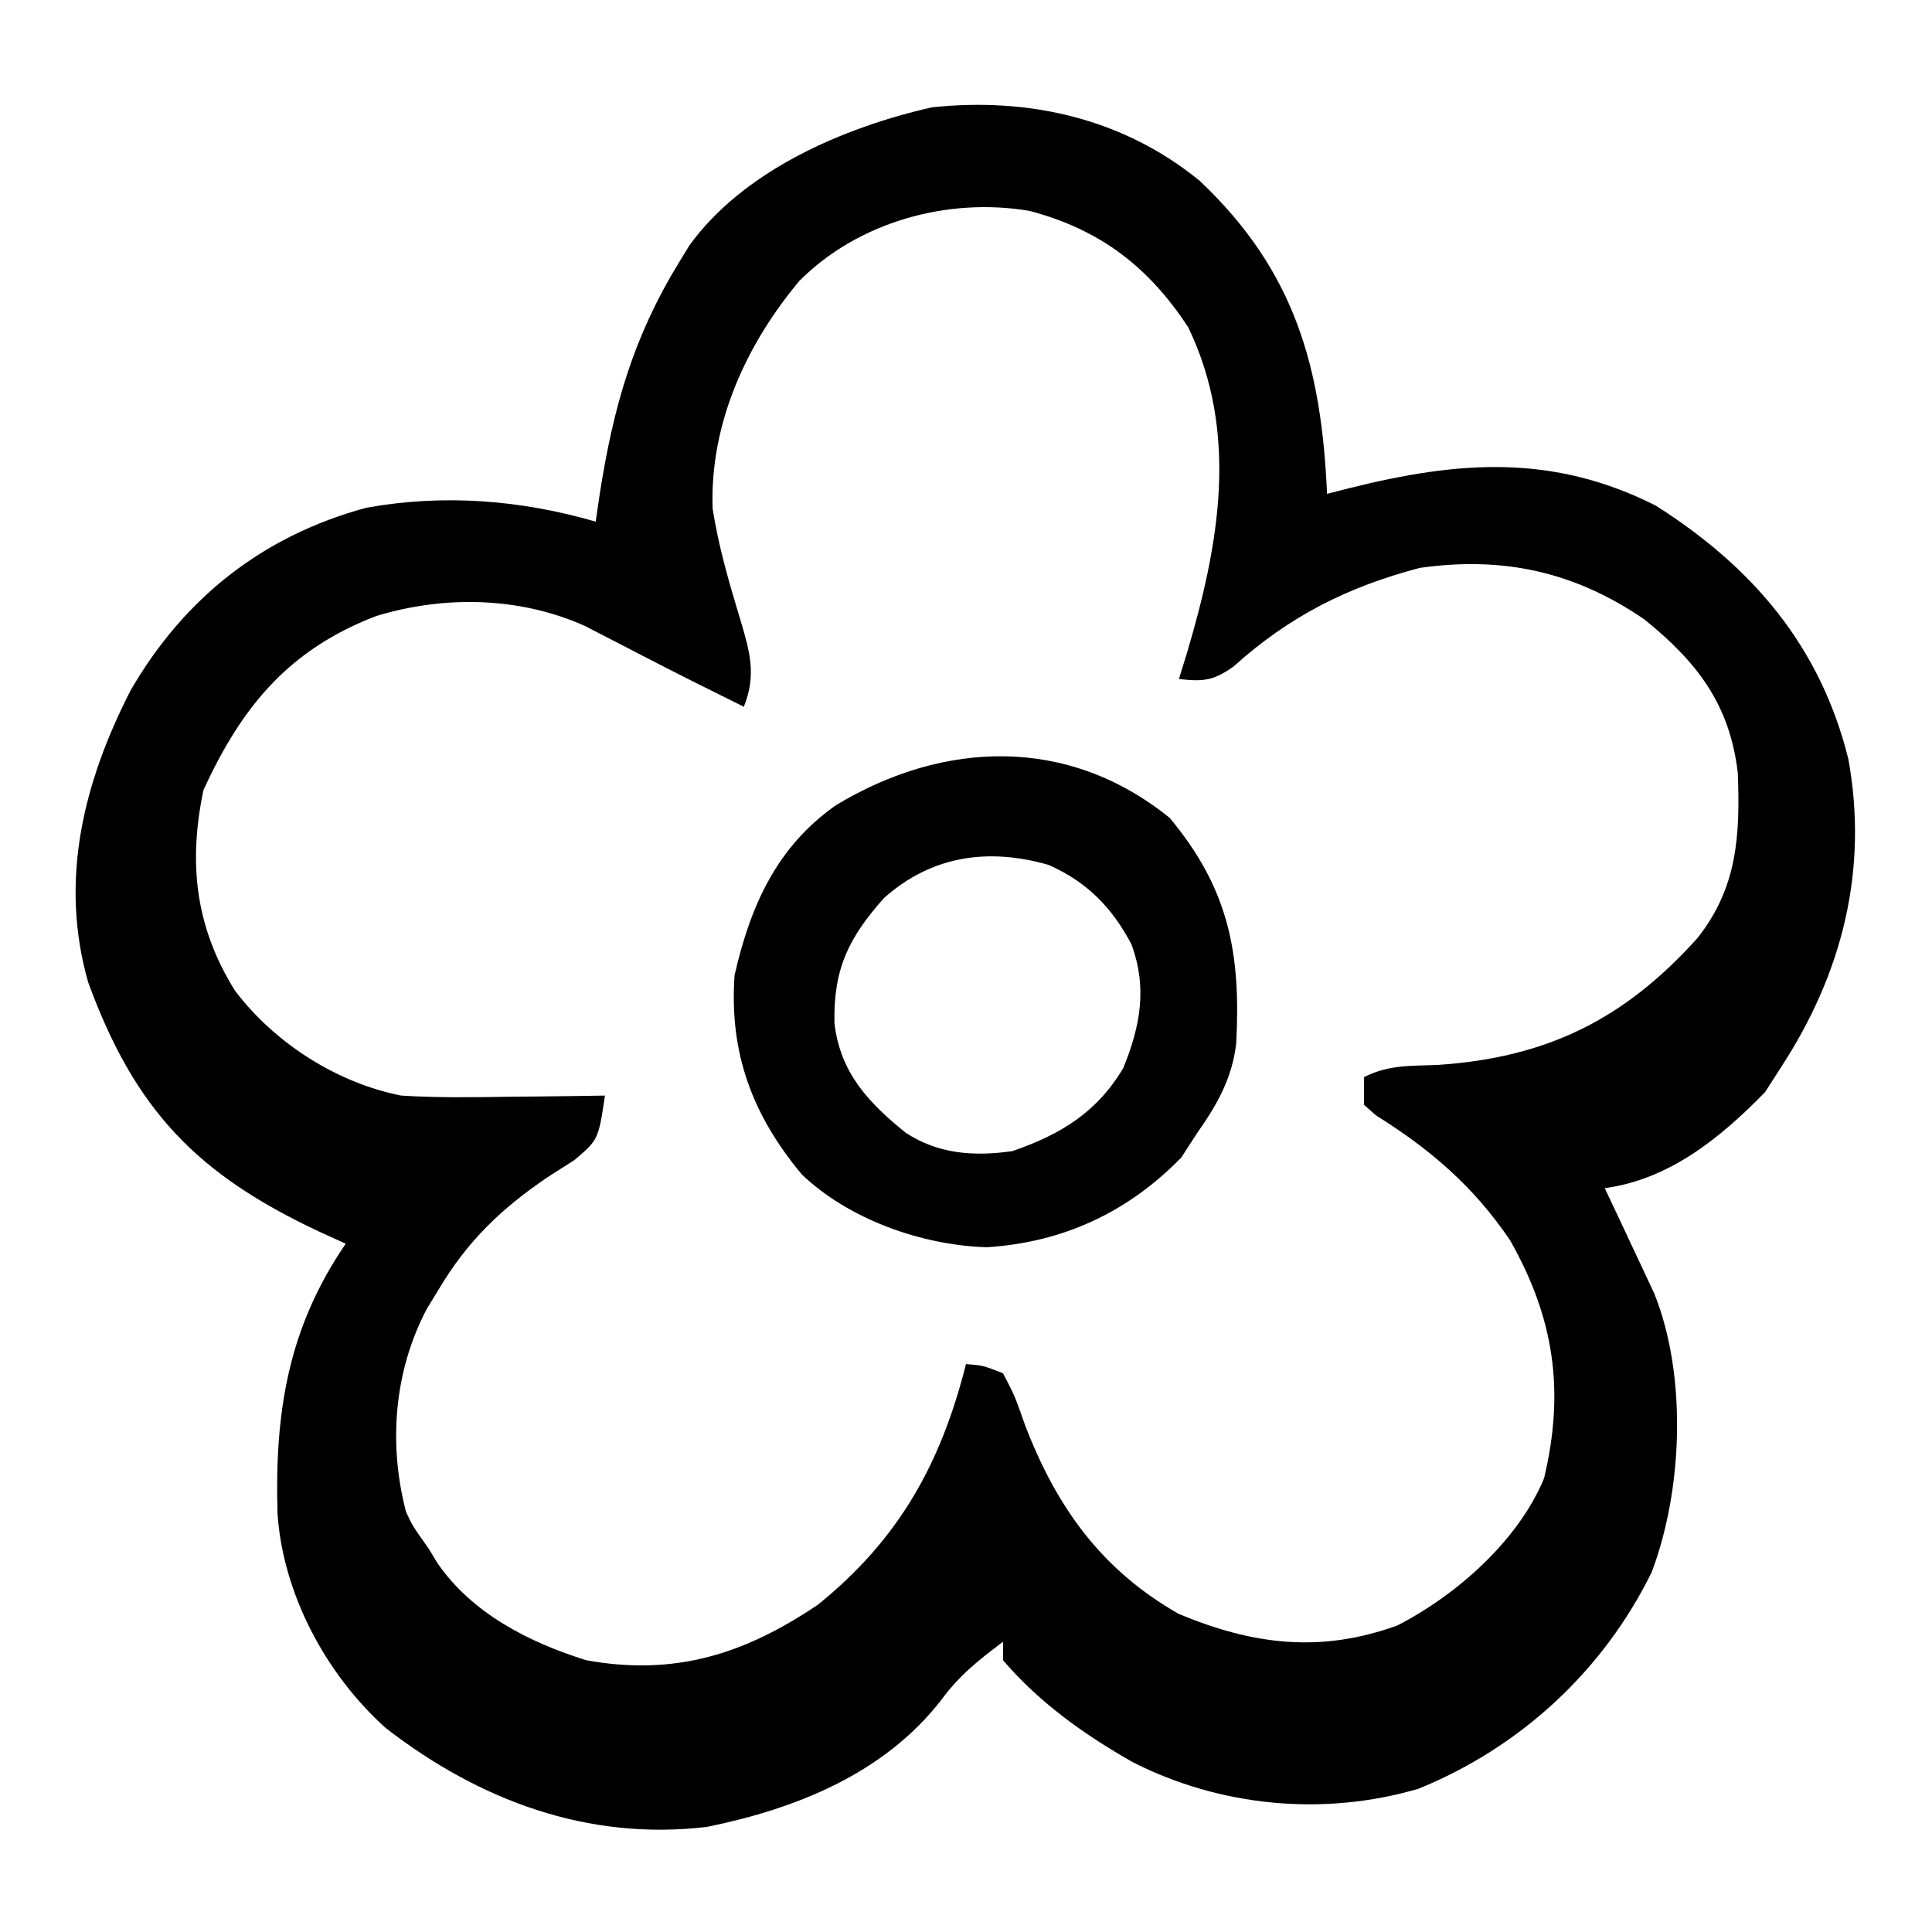
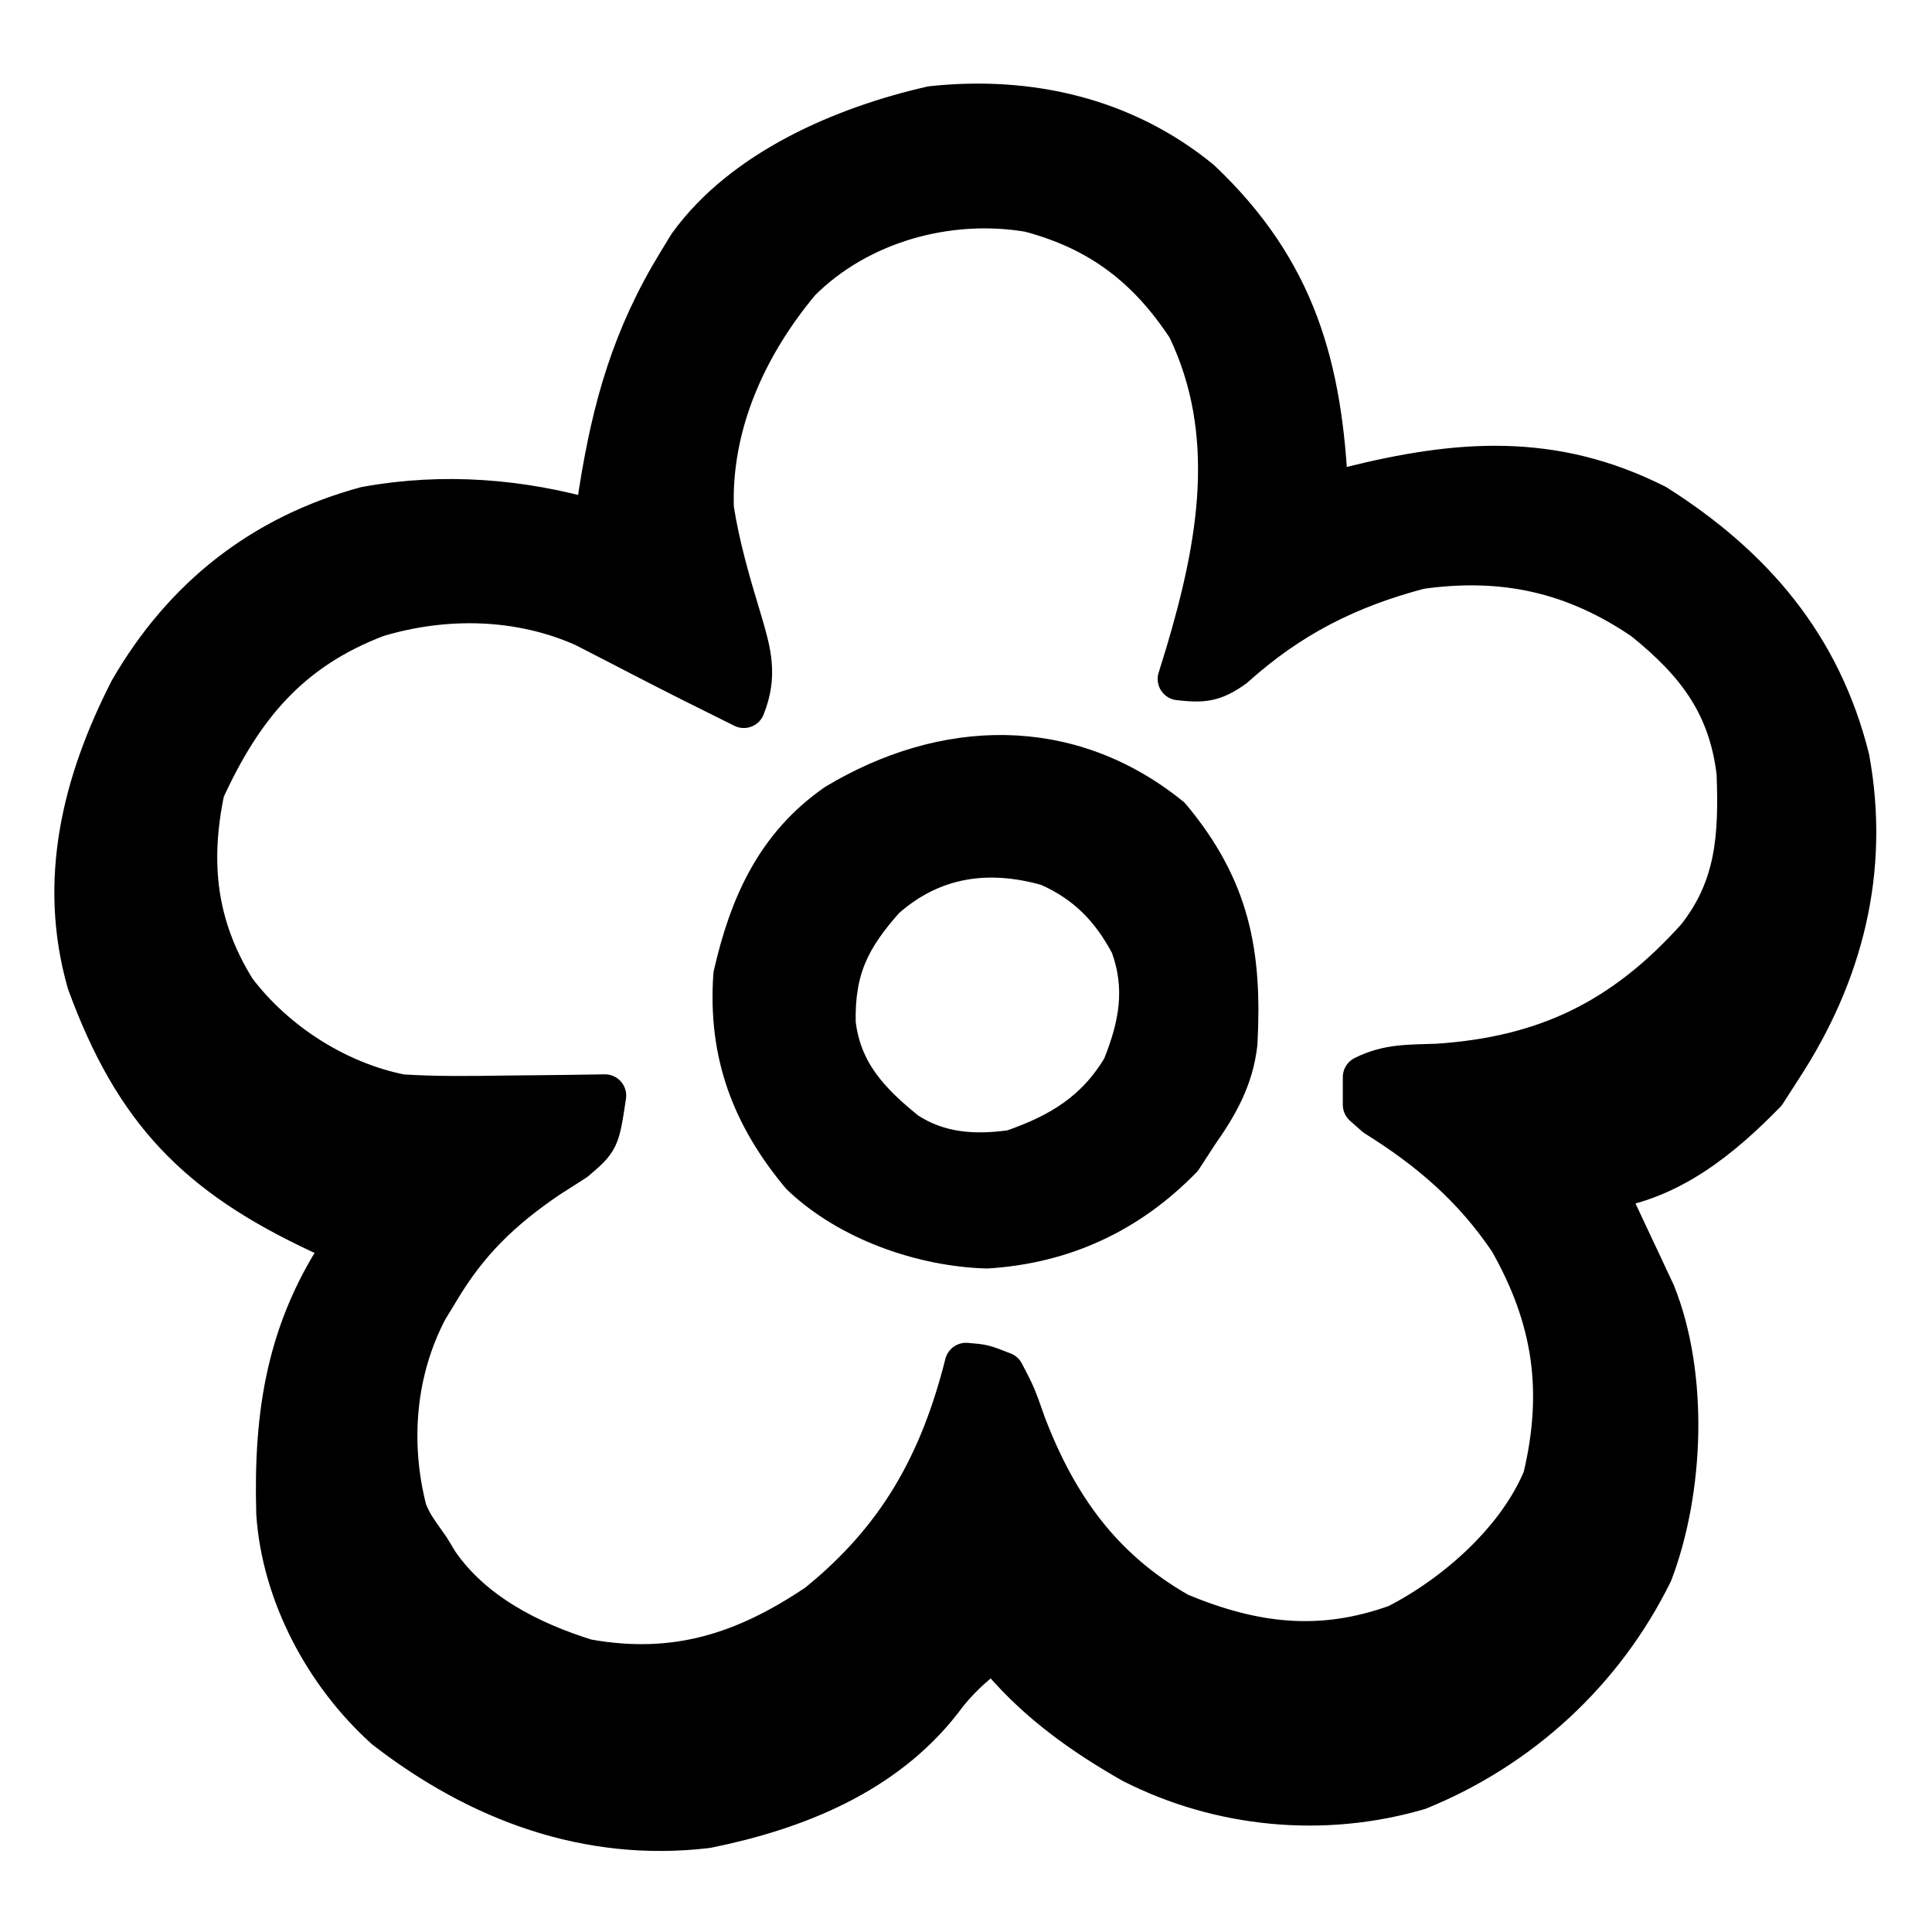
<svg xmlns="http://www.w3.org/2000/svg" viewBox="0 0 100 100">
-   <path d="M62.099 9.361 C67.030 14.023 68.400 19.006 68.688 25.561 C68.889 25.509 68.889 25.509 69.914 25.250 C75.472 23.865 80.365 23.477 85.693 26.165 C90.715 29.347 94.218 33.448 95.669 39.280 C96.714 45.025 95.358 50.397 92.167 55.270 C91.898 55.687 91.635 56.103 91.357 56.530 C89.052 58.897 86.402 61.048 83.062 61.499 C83.264 61.925 83.465 62.357 83.676 62.797 C83.939 63.363 84.203 63.928 84.471 64.494 C84.605 64.776 84.735 65.059 84.874 65.347 C84.936 65.485 84.936 65.485 85.262 66.180 C85.382 66.429 85.497 66.683 85.621 66.942 C87.337 71.202 87.097 77.144 85.487 81.384 C82.976 86.492 78.683 90.445 73.417 92.587 C68.496 94.025 63.172 93.517 58.625 91.207 C56.095 89.765 53.824 88.150 51.917 85.936 C51.917 85.620 51.917 85.304 51.917 84.978 C50.642 85.936 49.655 86.713 48.711 88.002 C45.750 91.811 41.174 93.632 36.583 94.561 C30.421 95.294 24.796 93.186 19.961 89.439 C16.866 86.655 14.647 82.510 14.364 78.342 C14.216 73.147 14.887 68.763 17.896 64.374 C17.450 64.173 17.005 63.967 16.545 63.760 C10.229 60.799 7.000 57.503 4.565 50.847 C3.061 45.586 4.311 40.521 6.755 35.744 C9.525 30.952 13.603 27.732 18.964 26.280 C22.965 25.561 26.942 25.873 30.833 26.999 C30.905 26.515 30.972 26.026 31.049 25.523 C31.749 21.076 32.769 17.463 35.146 13.582 C35.232 13.438 35.232 13.438 35.678 12.710 C38.495 8.810 43.675 6.591 48.232 5.556 C53.263 5.019 58.155 6.136 62.099 9.361 Z M41.375 14.540 C38.610 17.847 36.737 21.944 36.885 26.323 C37.192 28.302 37.757 30.224 38.337 32.135 C38.826 33.779 39.152 34.958 38.500 36.582 C37.983 36.323 37.460 36.065 36.943 35.806 C36.770 35.720 36.770 35.720 35.893 35.284 C34.997 34.833 34.106 34.378 33.215 33.918 C32.966 33.789 32.716 33.659 32.458 33.525 C31.729 33.151 31.001 32.778 30.273 32.399 C26.895 30.885 23.009 30.813 19.482 31.882 C14.973 33.607 12.524 36.544 10.531 40.895 C9.740 44.670 10.105 47.972 12.160 51.273 C14.206 53.981 17.431 56.051 20.771 56.707 C22.592 56.822 24.398 56.798 26.219 56.769 C26.713 56.765 27.201 56.760 27.704 56.755 C28.907 56.745 30.110 56.726 31.312 56.707 C30.972 58.988 30.972 58.988 29.736 60.042 C29.276 60.334 28.821 60.627 28.346 60.929 C25.922 62.577 24.187 64.244 22.688 66.770 C22.491 67.095 22.295 67.417 22.089 67.752 C20.397 70.967 20.095 74.724 21.015 78.250 C21.341 78.960 21.341 78.960 22.208 80.186 C22.347 80.421 22.491 80.651 22.635 80.895 C24.427 83.507 27.383 85.012 30.354 85.936 C34.925 86.760 38.529 85.625 42.333 83.061 C46.526 79.674 48.697 75.773 50.000 70.603 C50.886 70.675 50.886 70.675 51.917 71.082 C52.525 72.251 52.525 72.251 53.052 73.751 C54.677 77.997 57.010 81.264 61.021 83.540 C64.869 85.141 68.357 85.572 72.324 84.135 C75.381 82.568 78.582 79.750 79.919 76.521 C81.002 71.988 80.446 68.226 78.161 64.197 C76.292 61.427 74.040 59.491 71.222 57.733 C71.117 57.642 71.117 57.642 70.604 57.186 C70.604 56.712 70.604 56.238 70.604 55.749 C71.888 55.107 72.971 55.179 74.409 55.121 C80.049 54.747 84.069 52.773 87.854 48.561 C89.924 45.955 90.073 43.257 89.948 39.994 C89.526 36.453 87.845 34.263 85.104 32.054 C81.491 29.586 77.811 28.781 73.479 29.395 C69.751 30.382 66.747 31.886 63.848 34.498 C62.803 35.240 62.276 35.288 61.021 35.145 C61.160 34.699 61.299 34.253 61.438 33.793 C63.096 28.211 64.150 22.432 61.500 16.936 C59.435 13.788 56.929 11.881 53.297 10.918 C49.070 10.194 44.422 11.479 41.375 14.540 Z M60.542 42.333 C63.604 46.004 64.231 49.339 63.987 53.987 C63.786 55.788 63.005 57.168 61.979 58.625 C61.701 59.051 61.423 59.473 61.141 59.914 C58.376 62.755 55.017 64.308 51.078 64.557 C47.724 64.456 43.958 63.129 41.509 60.796 C38.941 57.724 37.738 54.499 38.021 50.479 C38.845 46.861 40.215 43.809 43.292 41.663 C48.864 38.313 55.285 38.078 60.542 42.333 Z M45.755 46.483 C43.934 48.529 43.134 50.134 43.191 52.956 C43.488 55.534 44.964 57.087 46.885 58.635 C48.586 59.746 50.436 59.861 52.396 59.583 C54.888 58.726 56.780 57.580 58.146 55.271 C59.028 53.091 59.387 51.131 58.568 48.884 C57.556 46.967 56.267 45.649 54.274 44.767 C51.155 43.871 48.222 44.284 45.755 46.483 Z" fill="currentColor" fill-rule="evenodd" />
+   <path d="M62.099 9.361 C67.030 14.023 68.400 19.006 68.688 25.561 C68.889 25.509 68.889 25.509 69.914 25.250 C75.472 23.865 80.365 23.477 85.693 26.165 C90.715 29.347 94.218 33.448 95.669 39.280 C96.714 45.025 95.358 50.397 92.167 55.270 C91.898 55.687 91.635 56.103 91.357 56.530 C89.052 58.897 86.402 61.048 83.062 61.499 C83.264 61.925 83.465 62.357 83.676 62.797 C83.939 63.363 84.203 63.928 84.471 64.494 C84.605 64.776 84.735 65.059 84.874 65.347 C84.936 65.485 84.936 65.485 85.262 66.180 C85.382 66.429 85.497 66.683 85.621 66.942 C87.337 71.202 87.097 77.144 85.487 81.384 C82.976 86.492 78.683 90.445 73.417 92.587 C68.496 94.025 63.172 93.517 58.625 91.207 C56.095 89.765 53.824 88.150 51.917 85.936 C51.917 85.620 51.917 85.304 51.917 84.978 C50.642 85.936 49.655 86.713 48.711 88.002 C45.750 91.811 41.174 93.632 36.583 94.561 C30.421 95.294 24.796 93.186 19.961 89.439 C16.866 86.655 14.647 82.510 14.364 78.342 C14.216 73.147 14.887 68.763 17.896 64.374 C17.450 64.173 17.005 63.967 16.545 63.760 C10.229 60.799 7.000 57.503 4.565 50.847 C3.061 45.586 4.311 40.521 6.755 35.744 C9.525 30.952 13.603 27.732 18.964 26.280 C22.965 25.561 26.942 25.873 30.833 26.999 C30.905 26.515 30.972 26.026 31.049 25.523 C31.749 21.076 32.769 17.463 35.146 13.582 C35.232 13.438 35.232 13.438 35.678 12.710 C38.495 8.810 43.675 6.591 48.232 5.556 C53.263 5.019 58.155 6.136 62.099 9.361 Z M41.375 14.540 C38.610 17.847 36.737 21.944 36.885 26.323 C37.192 28.302 37.757 30.224 38.337 32.135 C38.826 33.779 39.152 34.958 38.500 36.582 C37.983 36.323 37.460 36.065 36.943 35.806 C36.770 35.720 36.770 35.720 35.893 35.284 C34.997 34.833 34.106 34.378 33.215 33.918 C32.966 33.789 32.716 33.659 32.458 33.525 C31.729 33.151 31.001 32.778 30.273 32.399 C26.895 30.885 23.009 30.813 19.482 31.882 C14.973 33.607 12.524 36.544 10.531 40.895 C9.740 44.670 10.105 47.972 12.160 51.273 C14.206 53.981 17.431 56.051 20.771 56.707 C22.592 56.822 24.398 56.798 26.219 56.769 C26.713 56.765 27.201 56.760 27.704 56.755 C28.907 56.745 30.110 56.726 31.312 56.707 C30.972 58.988 30.972 58.988 29.736 60.042 C29.276 60.334 28.821 60.627 28.346 60.929 C25.922 62.577 24.187 64.244 22.688 66.770 C22.491 67.095 22.295 67.417 22.089 67.752 C20.397 70.967 20.095 74.724 21.015 78.250 C21.341 78.960 21.341 78.960 22.208 80.186 C22.347 80.421 22.491 80.651 22.635 80.895 C24.427 83.507 27.383 85.012 30.354 85.936 C34.925 86.760 38.529 85.625 42.333 83.061 C46.526 79.674 48.697 75.773 50.000 70.603 C50.886 70.675 50.886 70.675 51.917 71.082 C52.525 72.251 52.525 72.251 53.052 73.751 C54.677 77.997 57.010 81.264 61.021 83.540 C64.869 85.141 68.357 85.572 72.324 84.135 C75.381 82.568 78.582 79.750 79.919 76.521 C81.002 71.988 80.446 68.226 78.161 64.197 C76.292 61.427 74.040 59.491 71.222 57.733 C71.117 57.642 71.117 57.642 70.604 57.186 C70.604 56.712 70.604 56.238 70.604 55.749 C71.888 55.107 72.971 55.179 74.409 55.121 C80.049 54.747 84.069 52.773 87.854 48.561 C89.924 45.955 90.073 43.257 89.948 39.994 C89.526 36.453 87.845 34.263 85.104 32.054 C81.491 29.586 77.811 28.781 73.479 29.395 C69.751 30.382 66.747 31.886 63.848 34.498 C62.803 35.240 62.276 35.288 61.021 35.145 C61.160 34.699 61.299 34.253 61.438 33.793 C63.096 28.211 64.150 22.432 61.500 16.936 C59.435 13.788 56.929 11.881 53.297 10.918 C49.070 10.194 44.422 11.479 41.375 14.540 Z M60.542 42.333 C63.604 46.004 64.231 49.339 63.987 53.987 C63.786 55.788 63.005 57.168 61.979 58.625 C61.701 59.051 61.423 59.473 61.141 59.914 C58.376 62.755 55.017 64.308 51.078 64.557 C47.724 64.456 43.958 63.129 41.509 60.796 C38.941 57.724 37.738 54.499 38.021 50.479 C38.845 46.861 40.215 43.809 43.292 41.663 C48.864 38.313 55.285 38.078 60.542 42.333 Z M45.755 46.483 C43.934 48.529 43.134 50.134 43.191 52.956 C43.488 55.534 44.964 57.087 46.885 58.635 C48.586 59.746 50.436 59.861 52.396 59.583 C54.888 58.726 56.780 57.580 58.146 55.271 C59.028 53.091 59.387 51.131 58.568 48.884 C57.556 46.967 56.267 45.649 54.274 44.767 C51.155 43.871 48.222 44.284 45.755 46.483 Z" fill="currentColor" stroke="currentColor" stroke-width="2.2" stroke-linejoin="round" stroke-linecap="round" fill-rule="evenodd" />
</svg>
